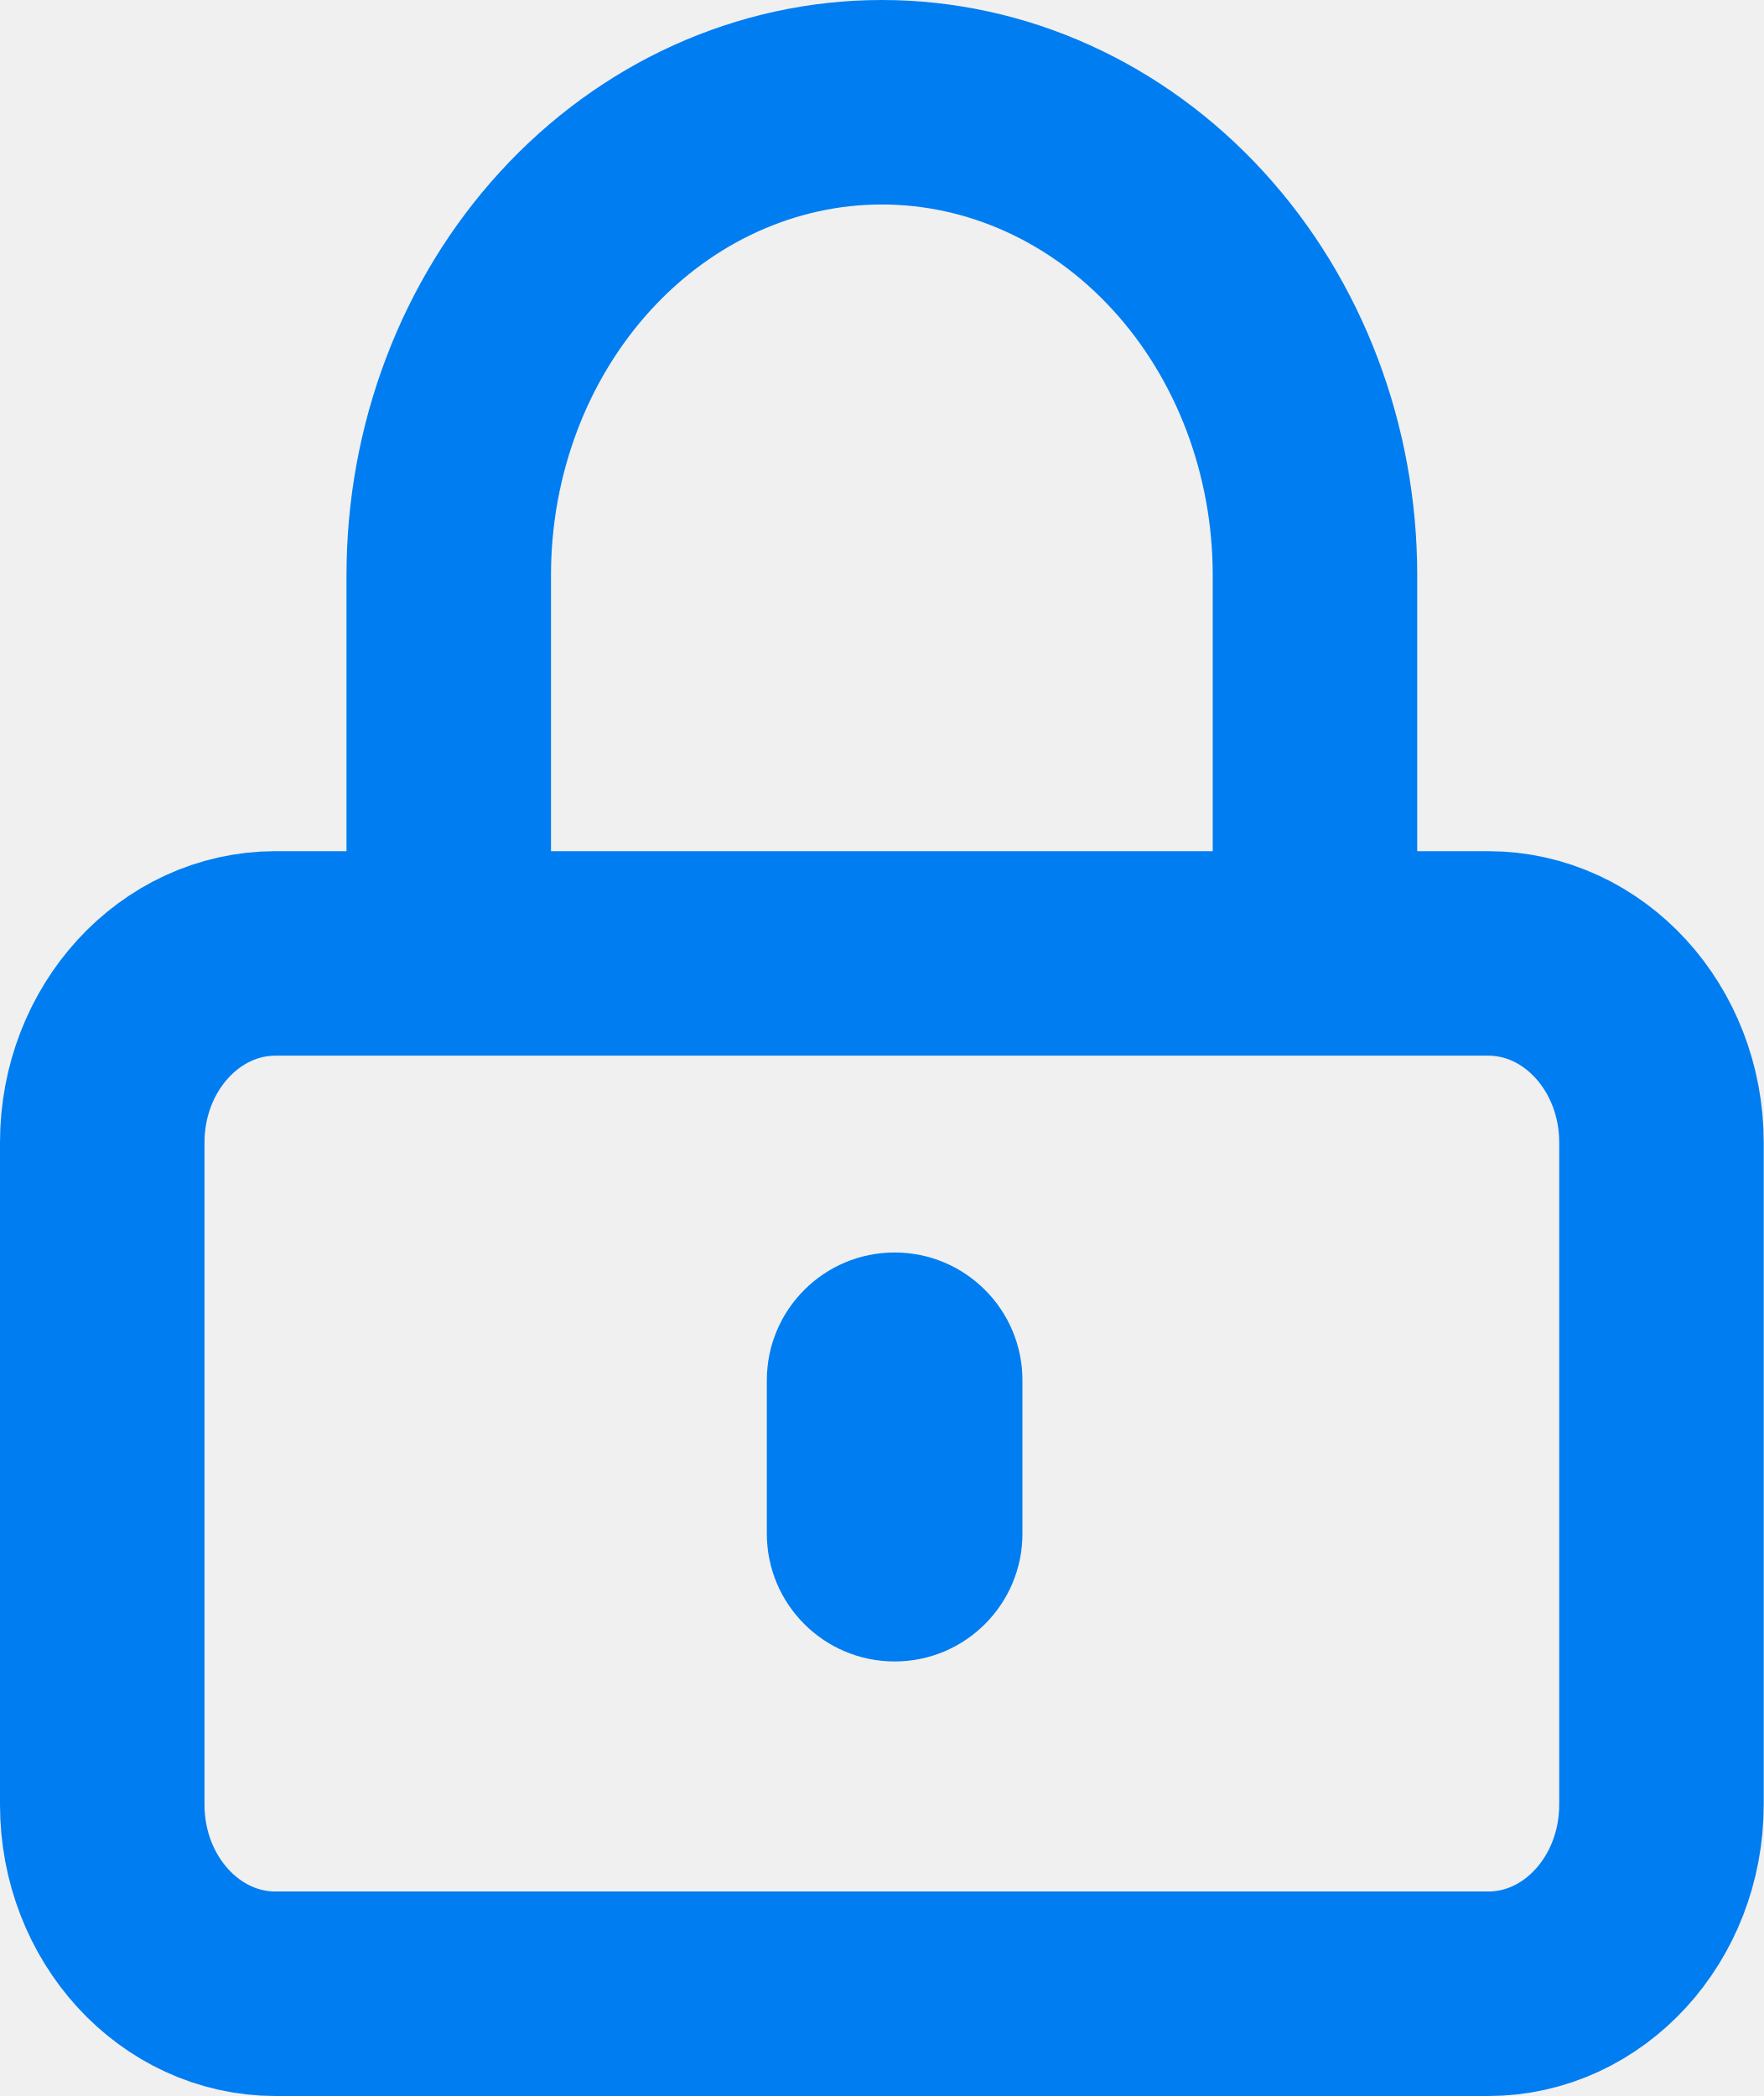
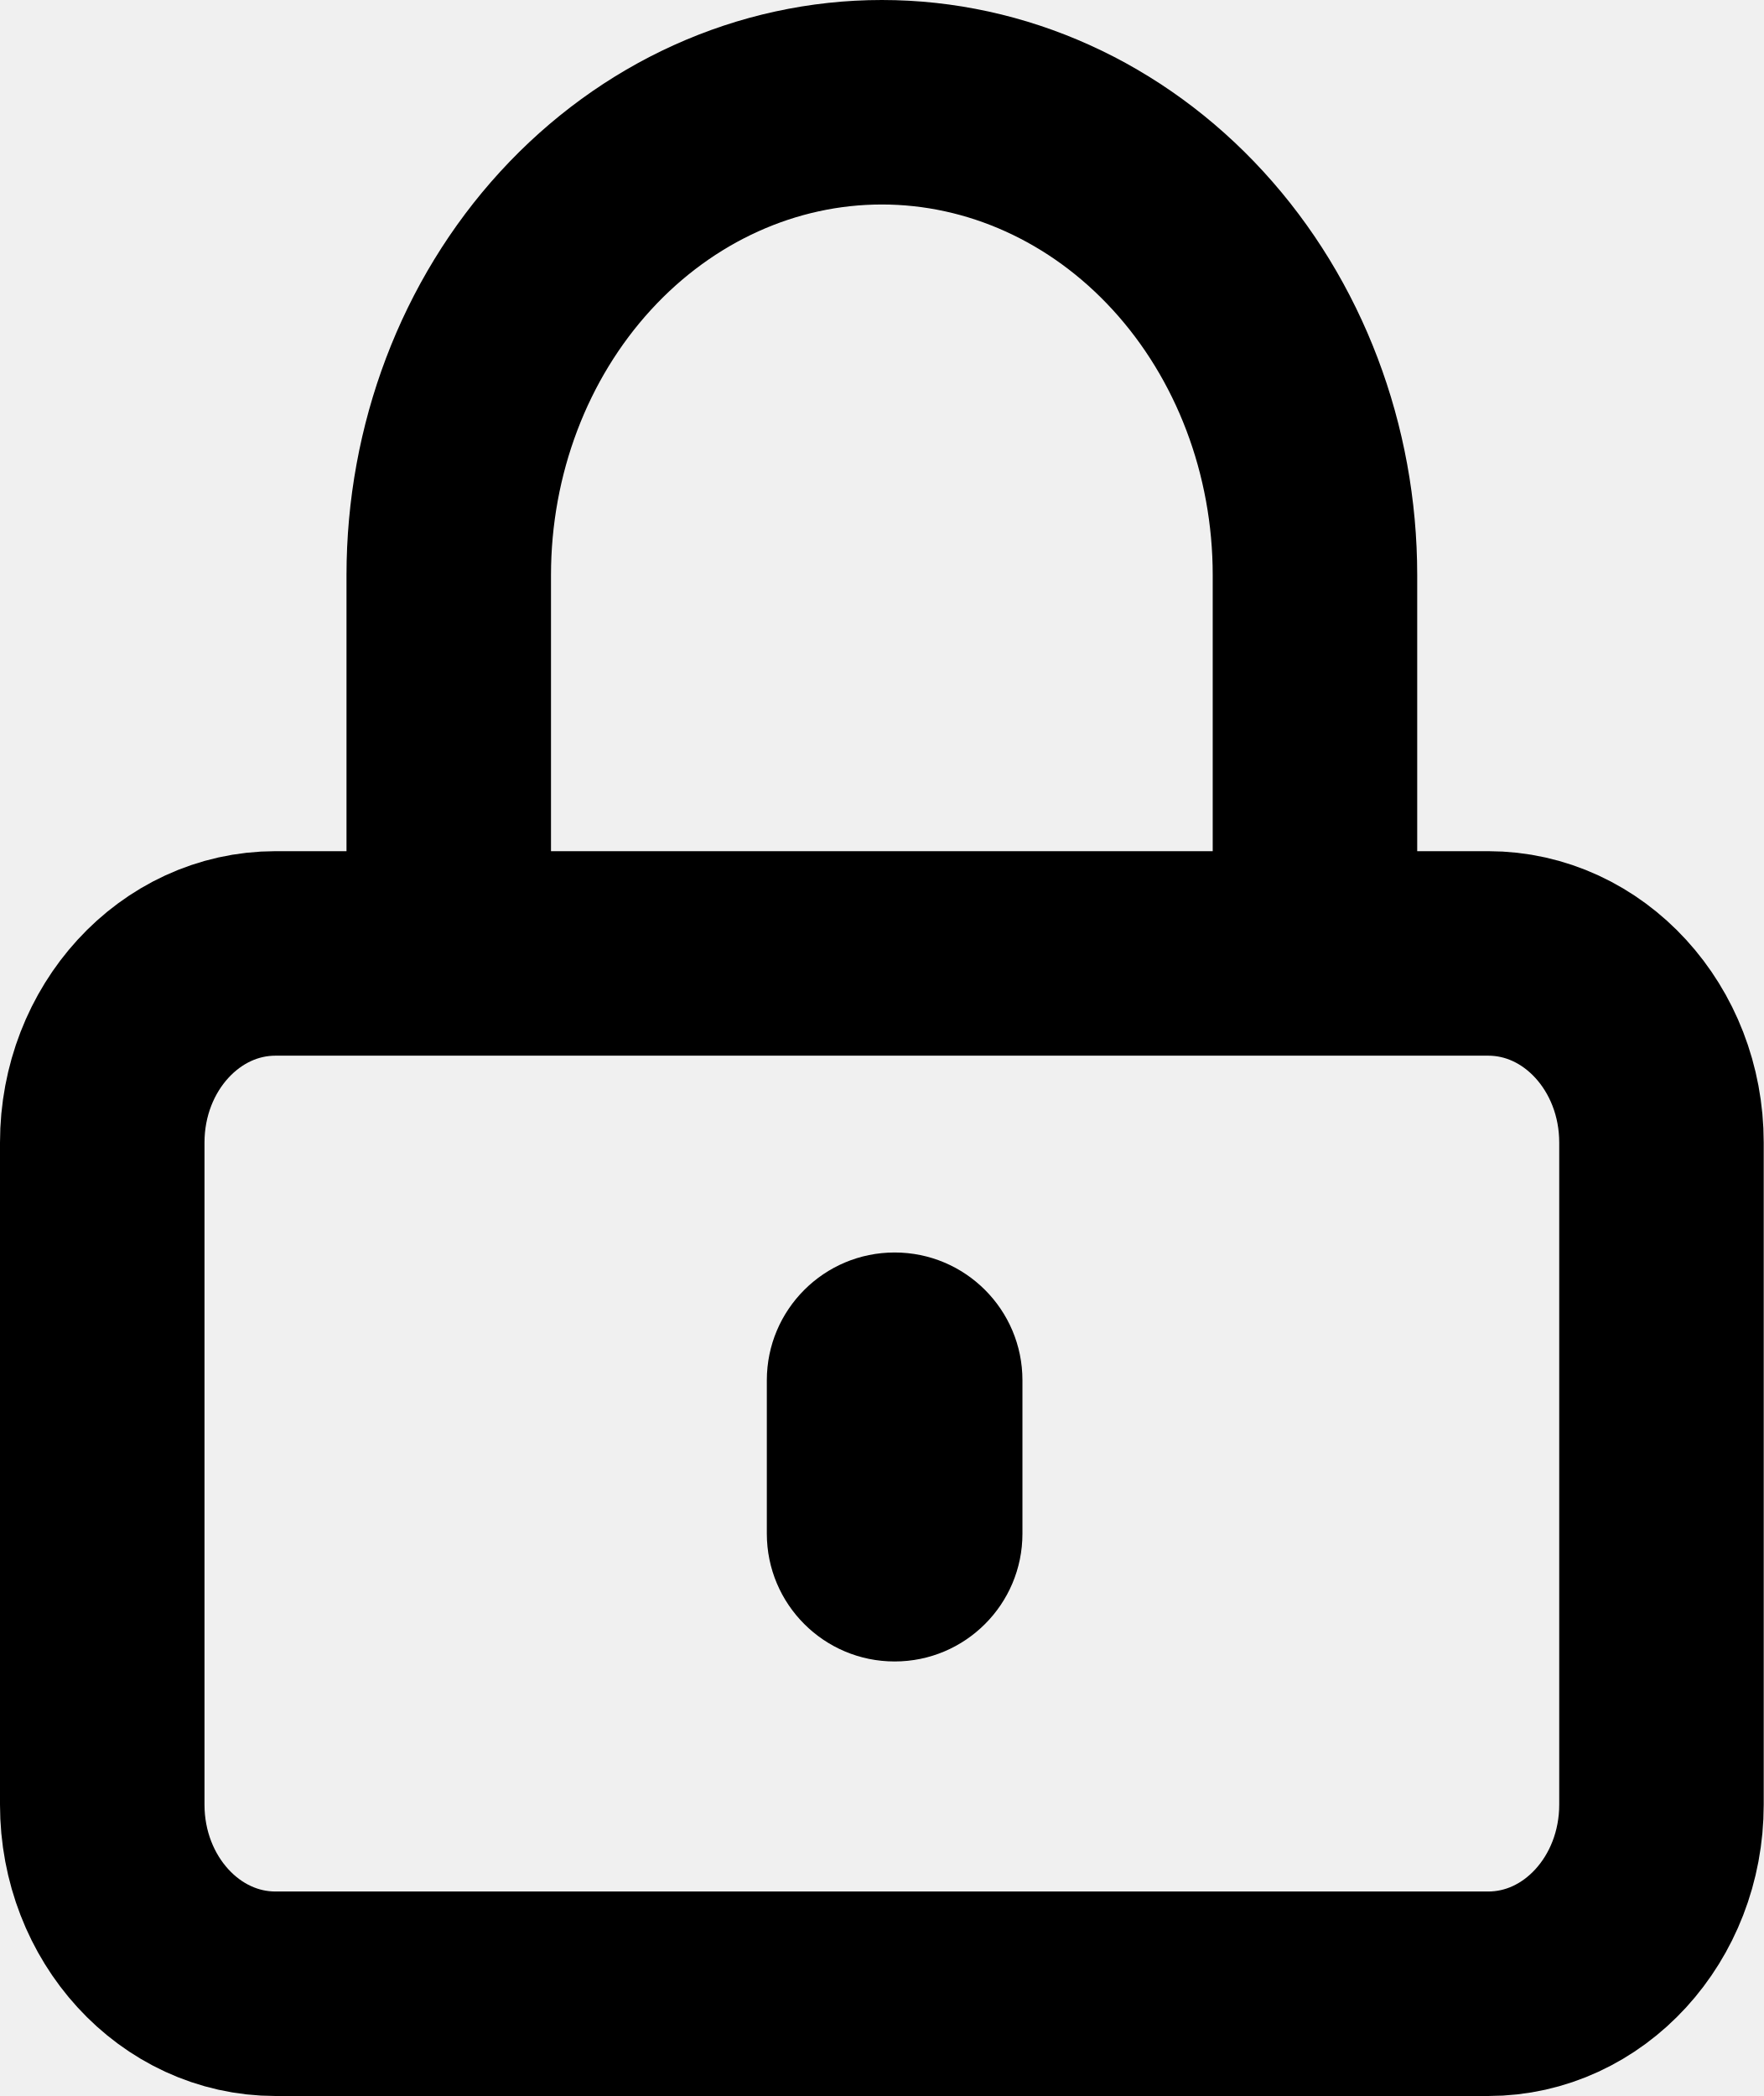
<svg xmlns="http://www.w3.org/2000/svg" width="69" height="82" viewBox="0 0 69 82" fill="none">
  <g clip-path="url(#clip0_549_16)">
-     <path d="M17.556 37.3V22.5C17.556 17.593 19.341 12.888 22.518 9.419C25.696 5.949 30.006 4 34.5 4C38.994 4 43.304 5.949 46.481 9.419C49.659 12.888 51.444 17.593 51.444 22.5V37.3M10.778 37.3H58.222C61.965 37.3 65 40.613 65 44.7V70.6C65 74.687 61.965 78 58.222 78H10.778C7.035 78 4 74.687 4 70.6V44.7C4 40.613 7.035 37.3 10.778 37.3Z" stroke="#007DF1" stroke-width="8" stroke-linecap="round" stroke-linejoin="round" />
-     <rect x="30" y="49" width="10" height="16" rx="5" fill="#007DF1" />
+     <path d="M17.556 37.3V22.5C17.556 17.593 19.341 12.888 22.518 9.419C25.696 5.949 30.006 4 34.5 4C38.994 4 43.304 5.949 46.481 9.419C49.659 12.888 51.444 17.593 51.444 22.5V37.3M10.778 37.3H58.222C61.965 37.3 65 40.613 65 44.7V70.6C65 74.687 61.965 78 58.222 78H10.778C7.035 78 4 74.687 4 70.6V44.7C4 40.613 7.035 37.3 10.778 37.3Z" stroke="currentColor" stroke-width="8" stroke-linecap="round" stroke-linejoin="round" />
+     <rect x="30" y="49" width="10" height="16" rx="5" fill="currentColor" />
  </g>
  <defs>
    <clipPath id="clip0_549_16">
      <rect width="69" height="82" fill="white" />
    </clipPath>
  </defs>
</svg>
